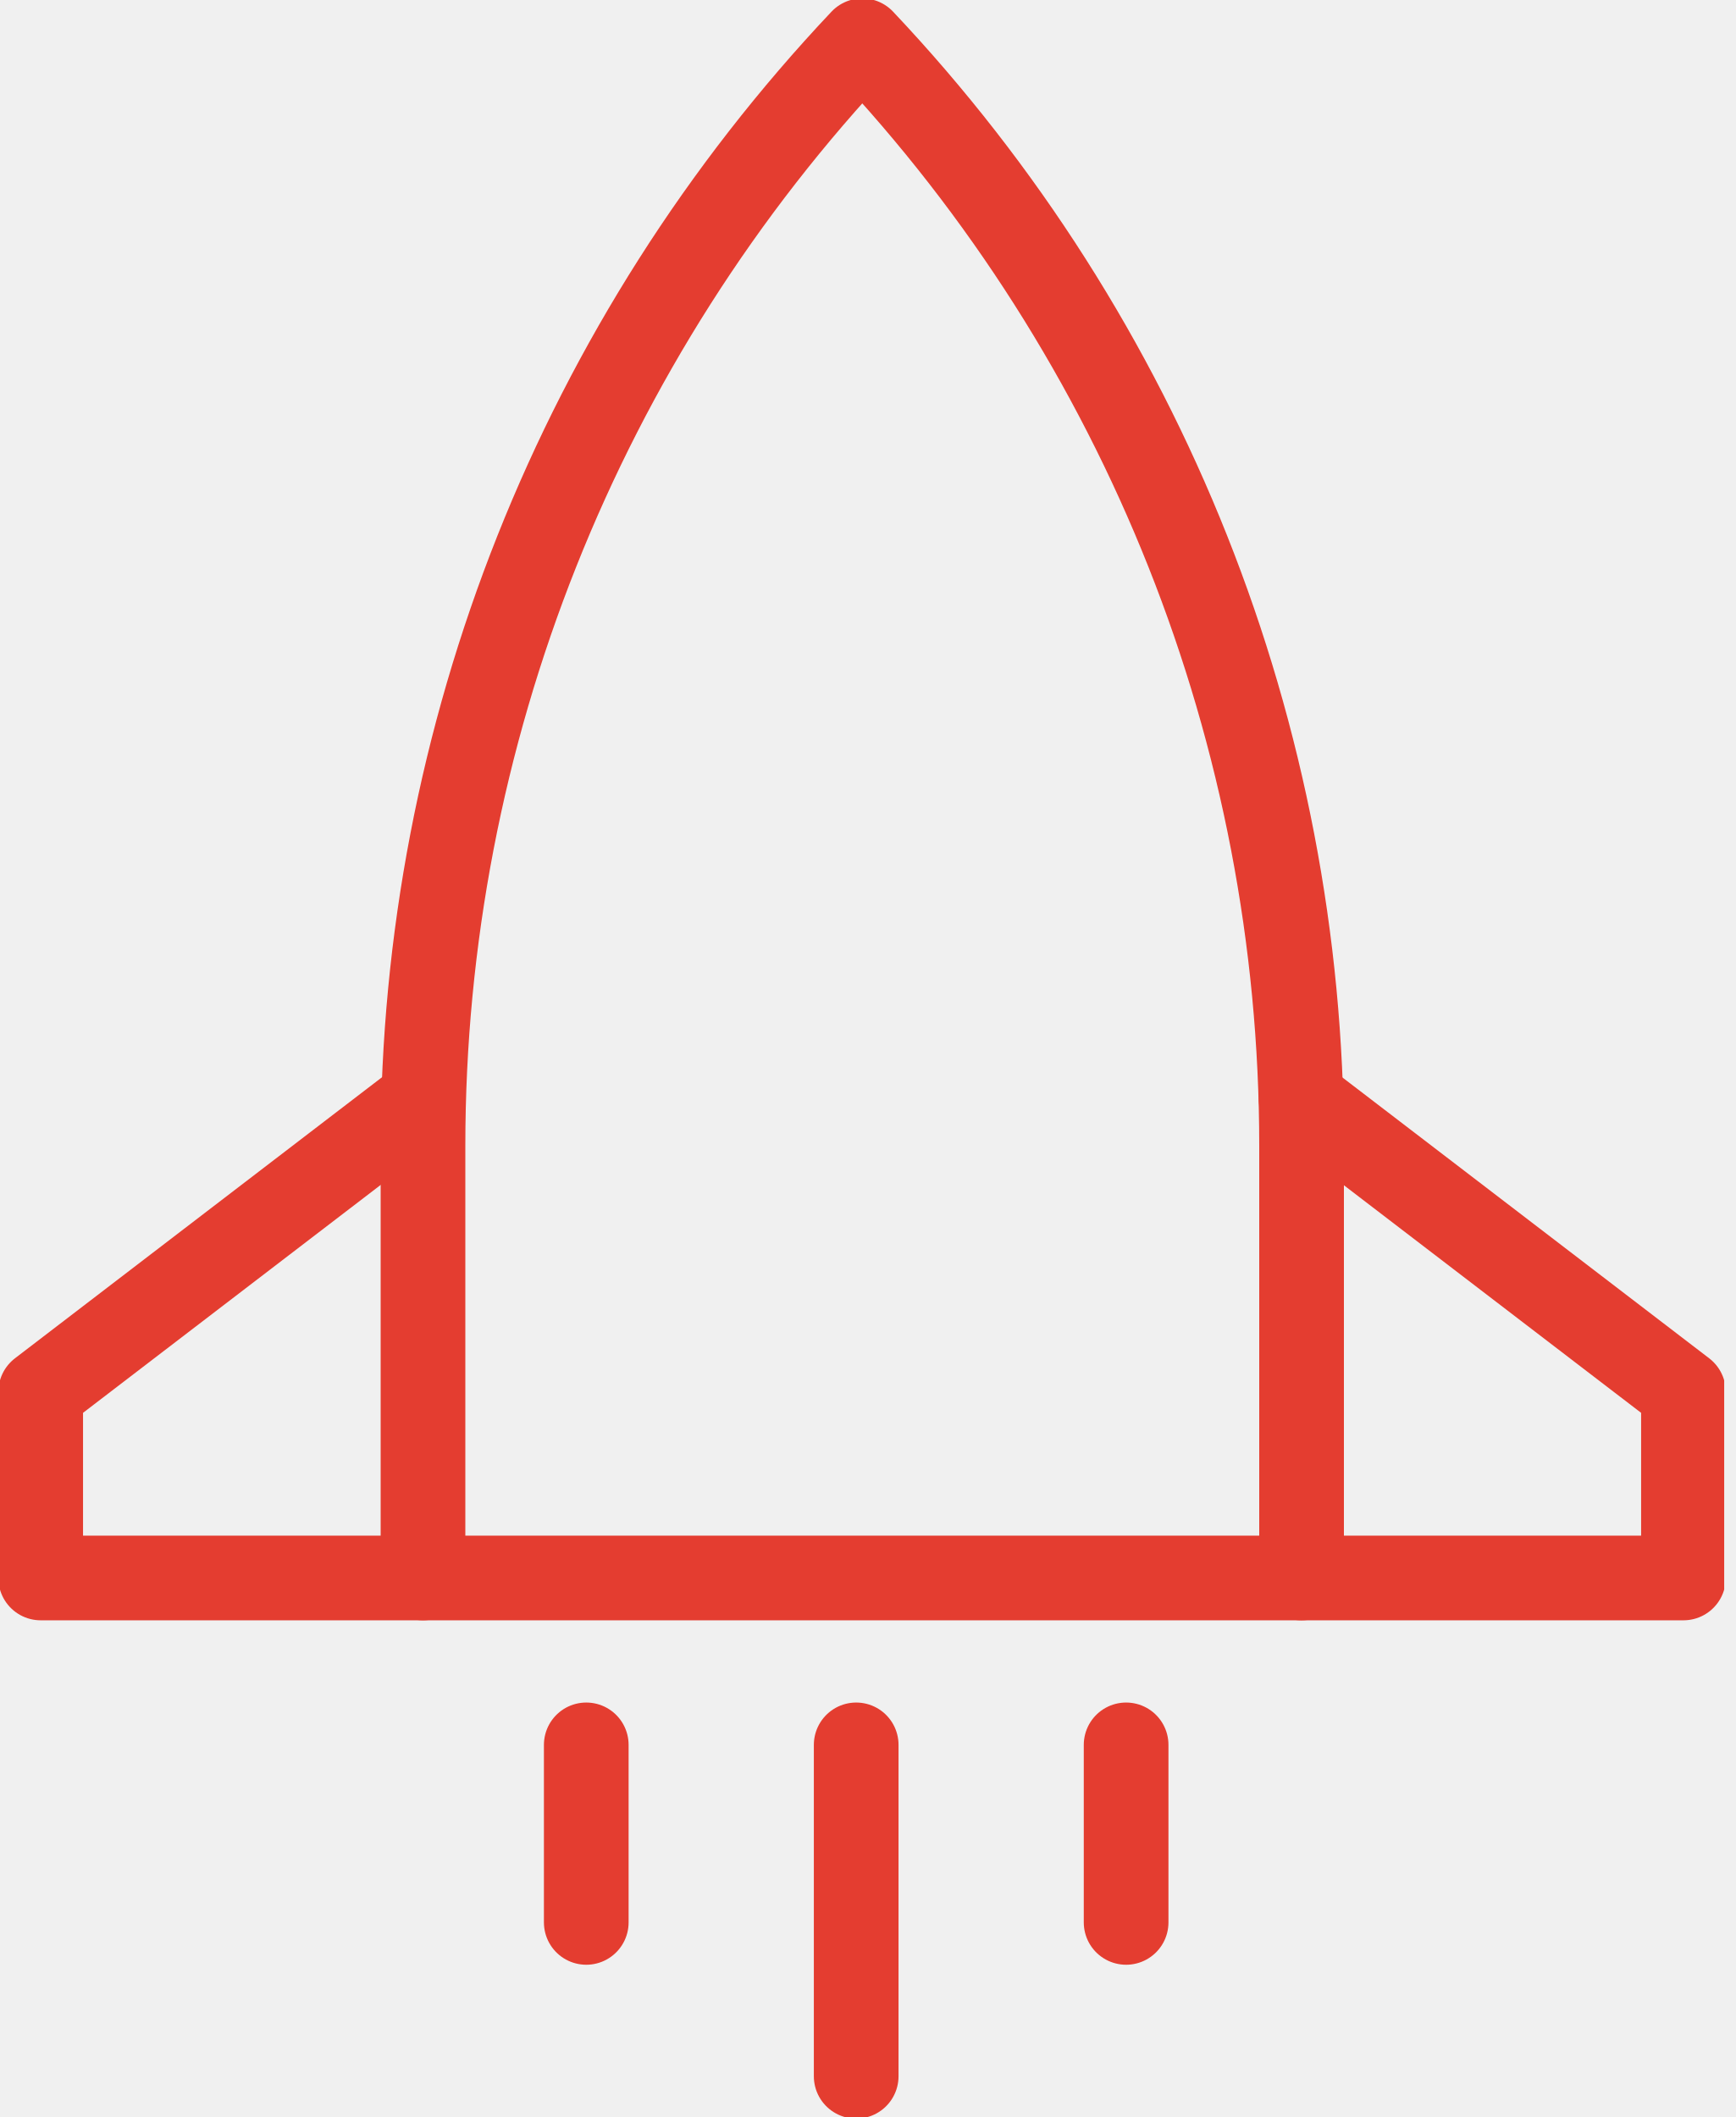
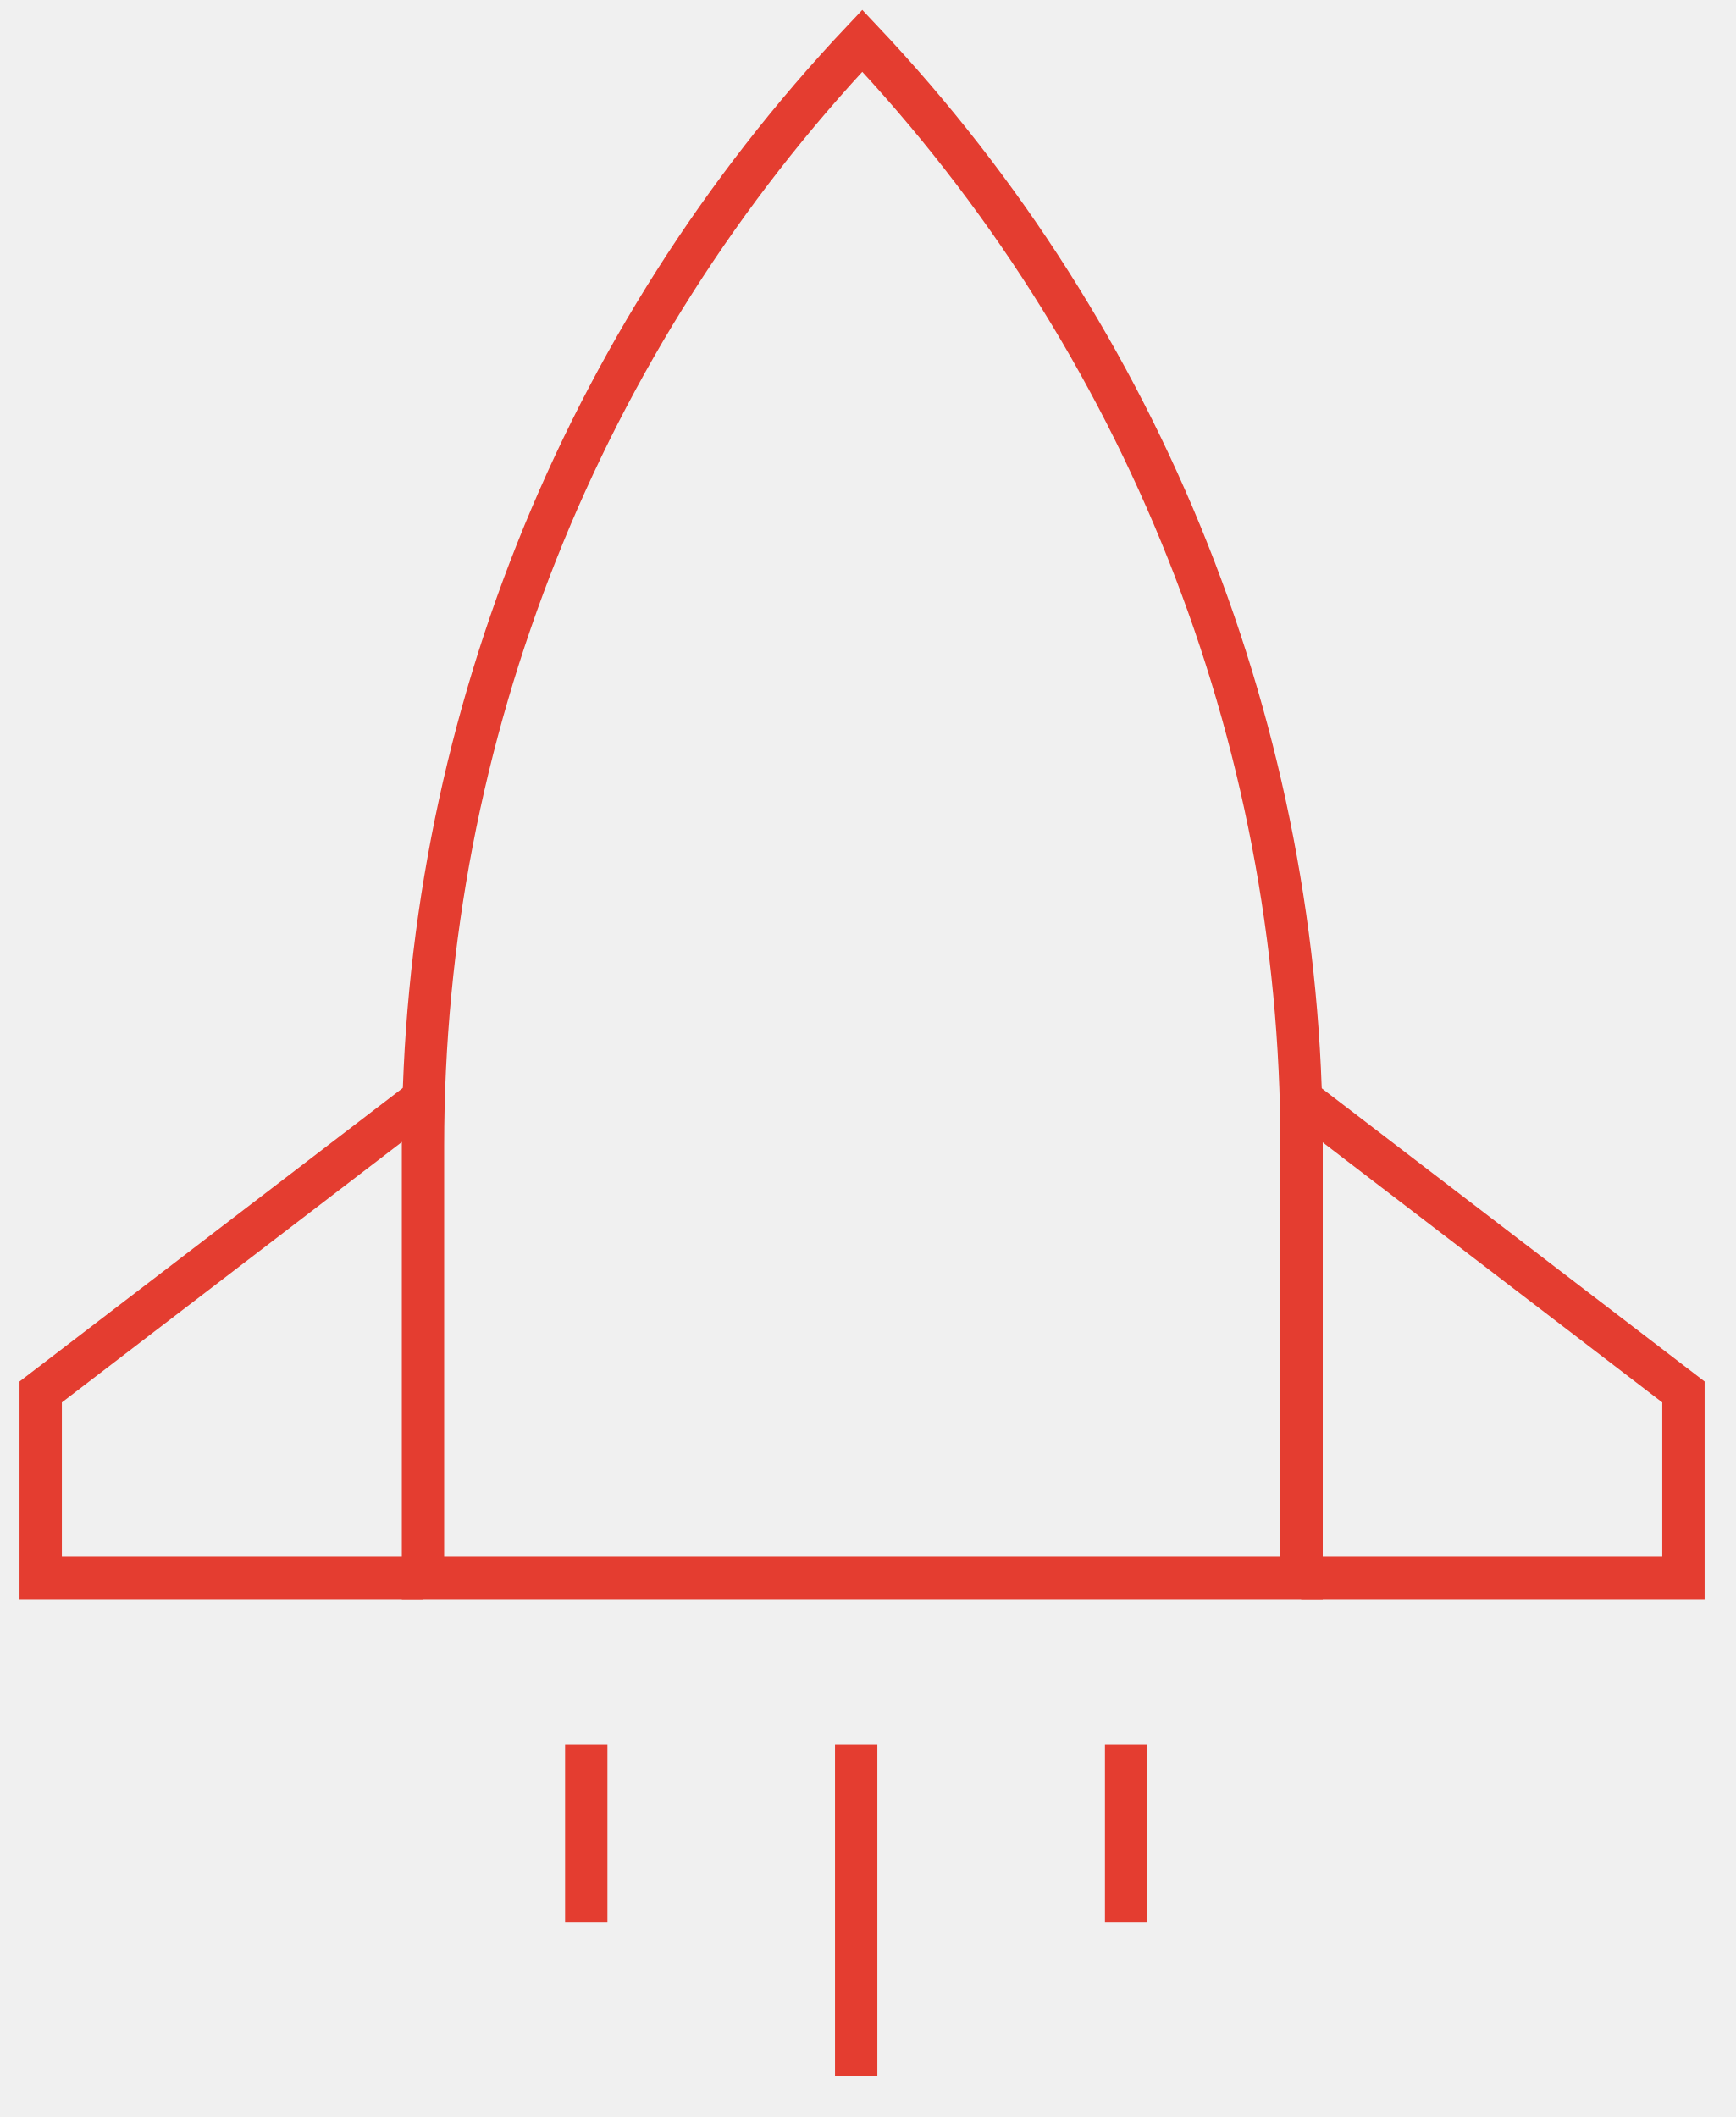
<svg xmlns="http://www.w3.org/2000/svg" width="41" height="50" viewBox="0 0 41 50" fill="none">
  <g clip-path="url(#clip0_284_1074)">
-     <path d="M30.731 37.269H9.99V27.058C9.99 17.356 13.702 8.019 20.365 0.962C27.029 8.019 30.74 17.356 30.74 27.058V37.269H30.731Z" stroke="#E43D30" stroke-width="2" stroke-linecap="round" stroke-linejoin="round" />
-     <path d="M9.99 25.961L0.961 32.875V37.269H9.99" stroke="#E43D30" stroke-width="2" stroke-linecap="round" stroke-linejoin="round" />
-     <path d="M30.73 25.961L39.759 32.875V37.269H30.73" stroke="#E43D30" stroke-width="2" stroke-linecap="round" stroke-linejoin="round" />
-     <path d="M20.221 41.211V49.038" stroke="#E43D30" stroke-width="2" stroke-linecap="round" stroke-linejoin="round" />
-     <path d="M13.846 41.211V45.404" stroke="#E43D30" stroke-width="2" stroke-linecap="round" stroke-linejoin="round" />
-     <path d="M26.596 41.211V45.404" stroke="#E43D30" stroke-width="2" stroke-linecap="round" stroke-linejoin="round" />
+     <path d="M30.731 37.269H9.99V27.058C9.99 17.356 13.702 8.019 20.365 0.962C27.029 8.019 30.74 17.356 30.74 27.058V37.269H30.731Z" stroke="#E43D30" strokeWidth="2" strokeLinecap="round" strokeLinejoin="round" />
+     <path d="M9.99 25.961L0.961 32.875V37.269H9.99" stroke="#E43D30" strokeWidth="2" strokeLinecap="round" strokeLinejoin="round" />
+     <path d="M30.73 25.961L39.759 32.875V37.269H30.73" stroke="#E43D30" strokeWidth="2" strokeLinecap="round" strokeLinejoin="round" />
+     <path d="M20.221 41.211V49.038" stroke="#E43D30" strokeWidth="2" strokeLinecap="round" strokeLinejoin="round" />
+     <path d="M13.846 41.211V45.404" stroke="#E43D30" strokeWidth="2" strokeLinecap="round" strokeLinejoin="round" />
+     <path d="M26.596 41.211V45.404" stroke="#E43D30" strokeWidth="2" strokeLinecap="round" strokeLinejoin="round" />
  </g>
  <defs>
    <clipPath id="clip0_284_1074">
      <rect width="40.721" height="50" fill="white" />
    </clipPath>
  </defs>
</svg>
